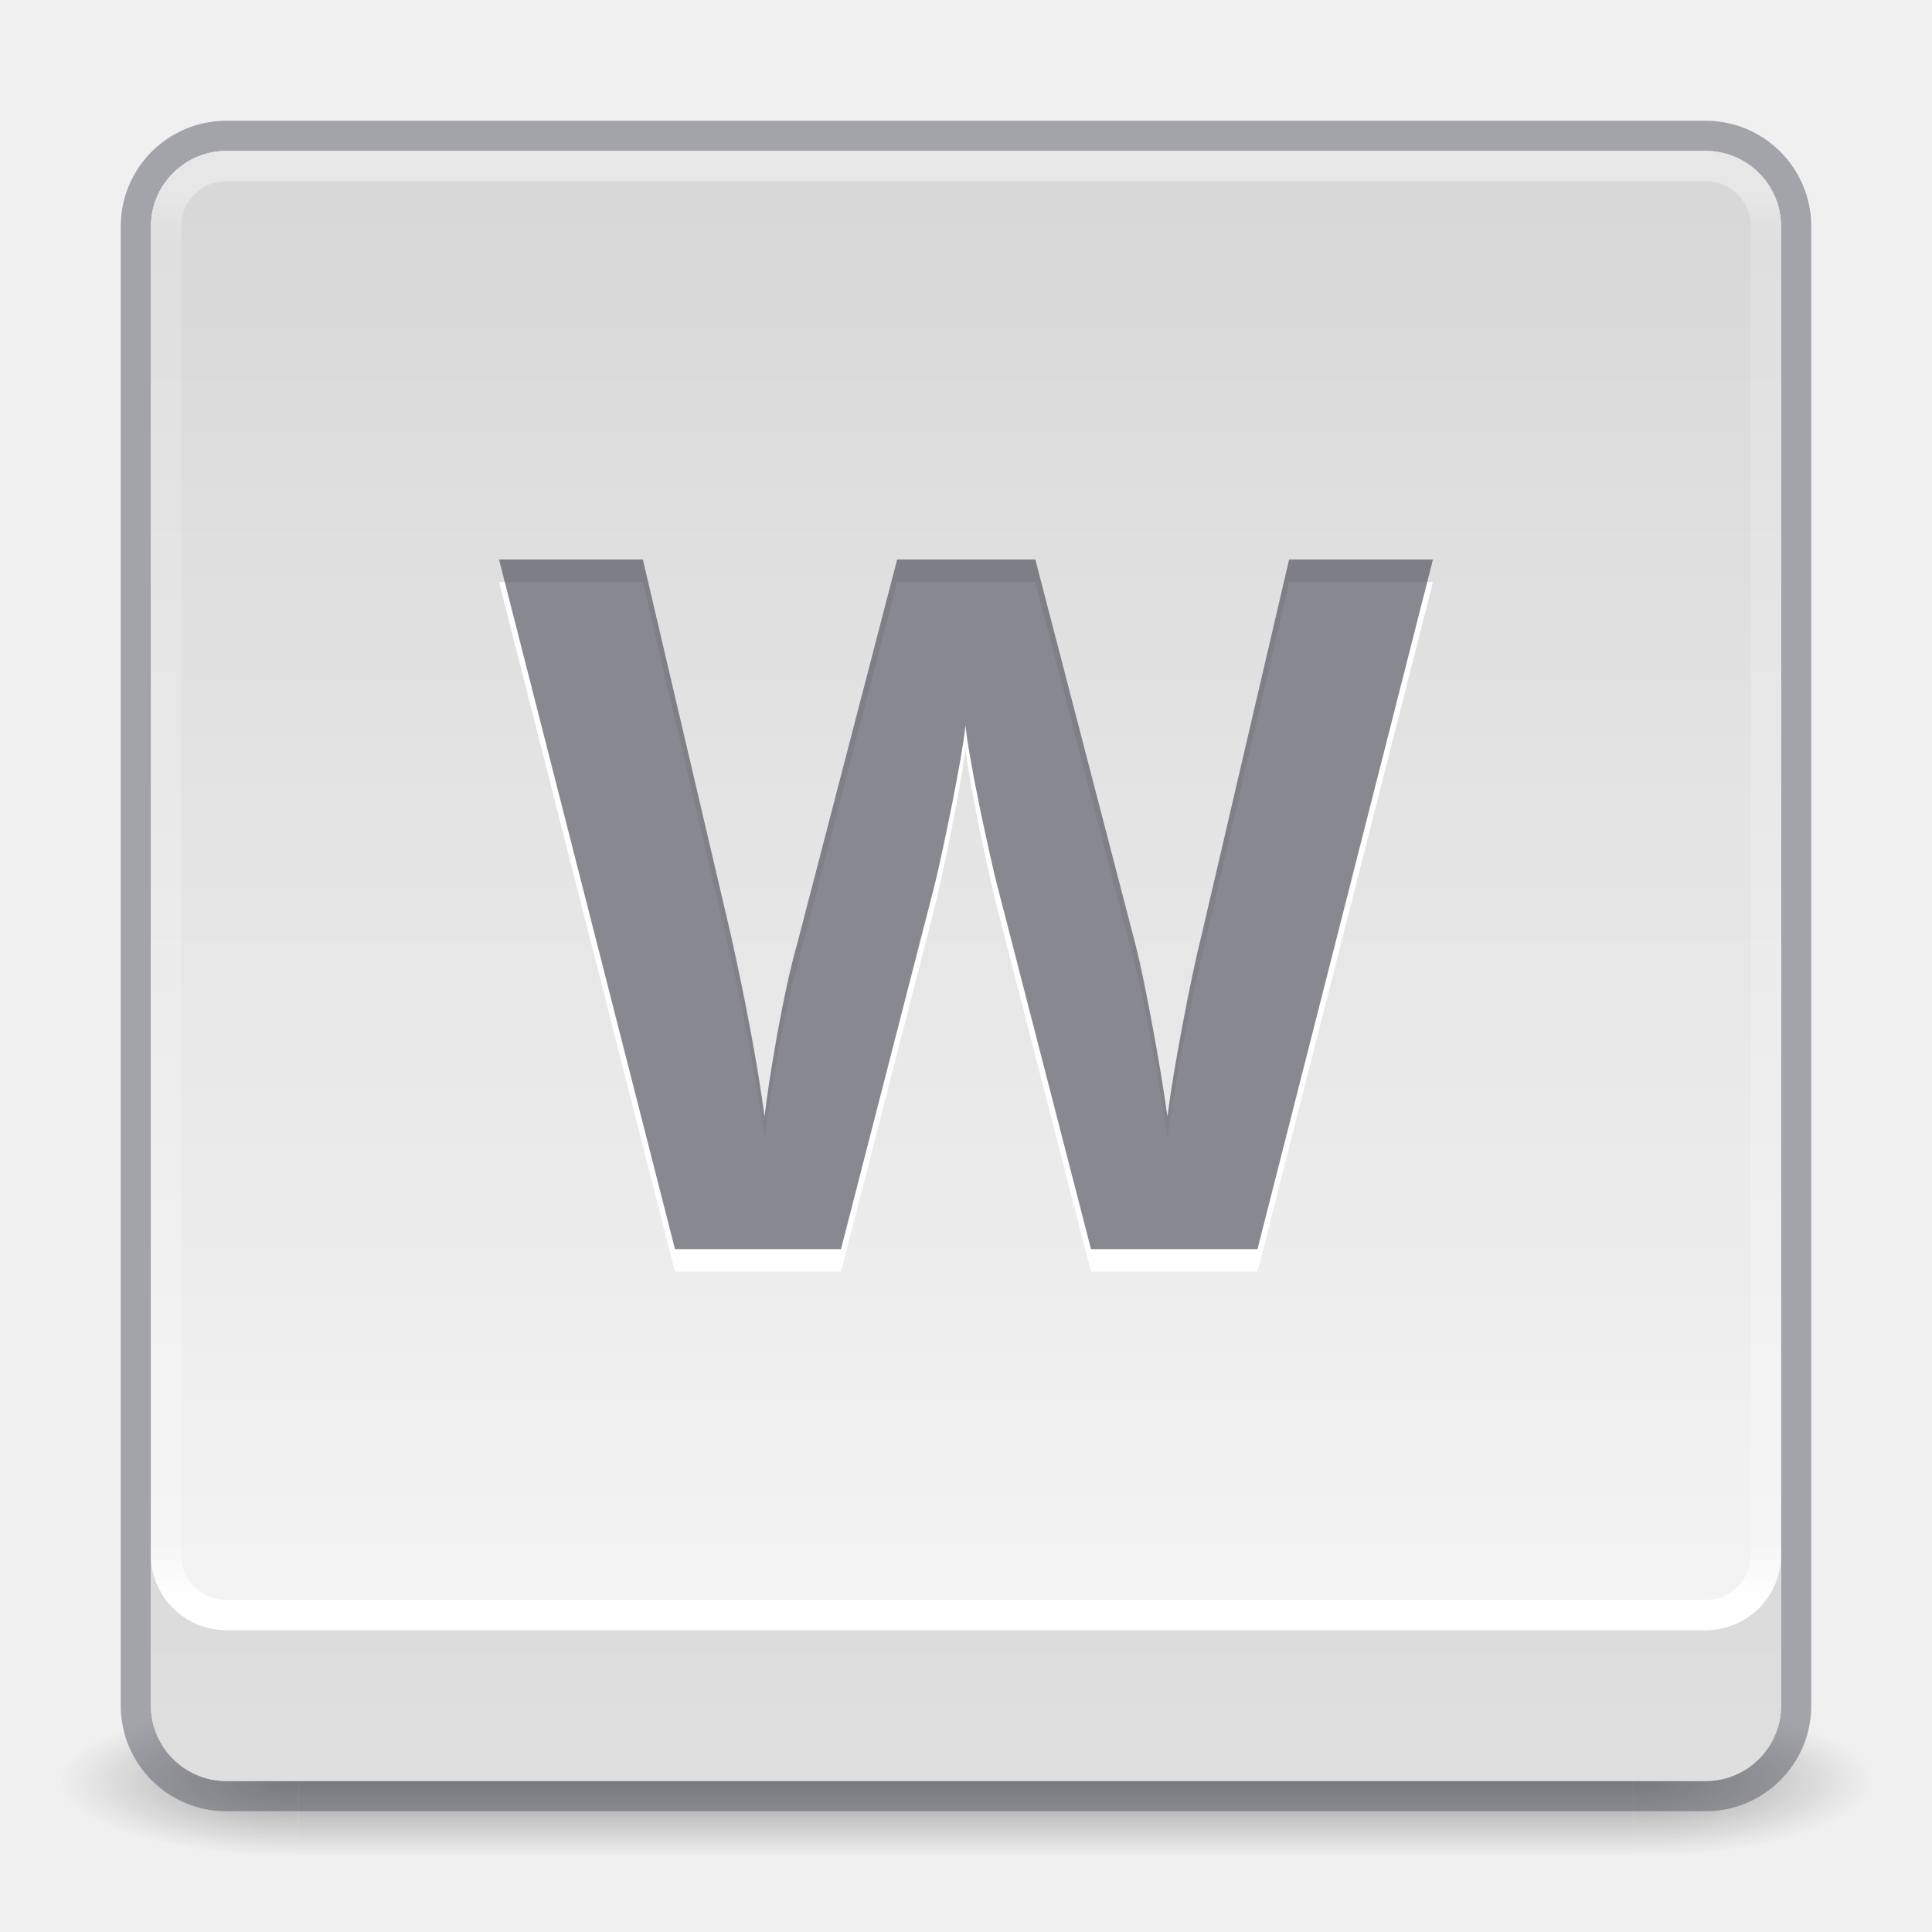
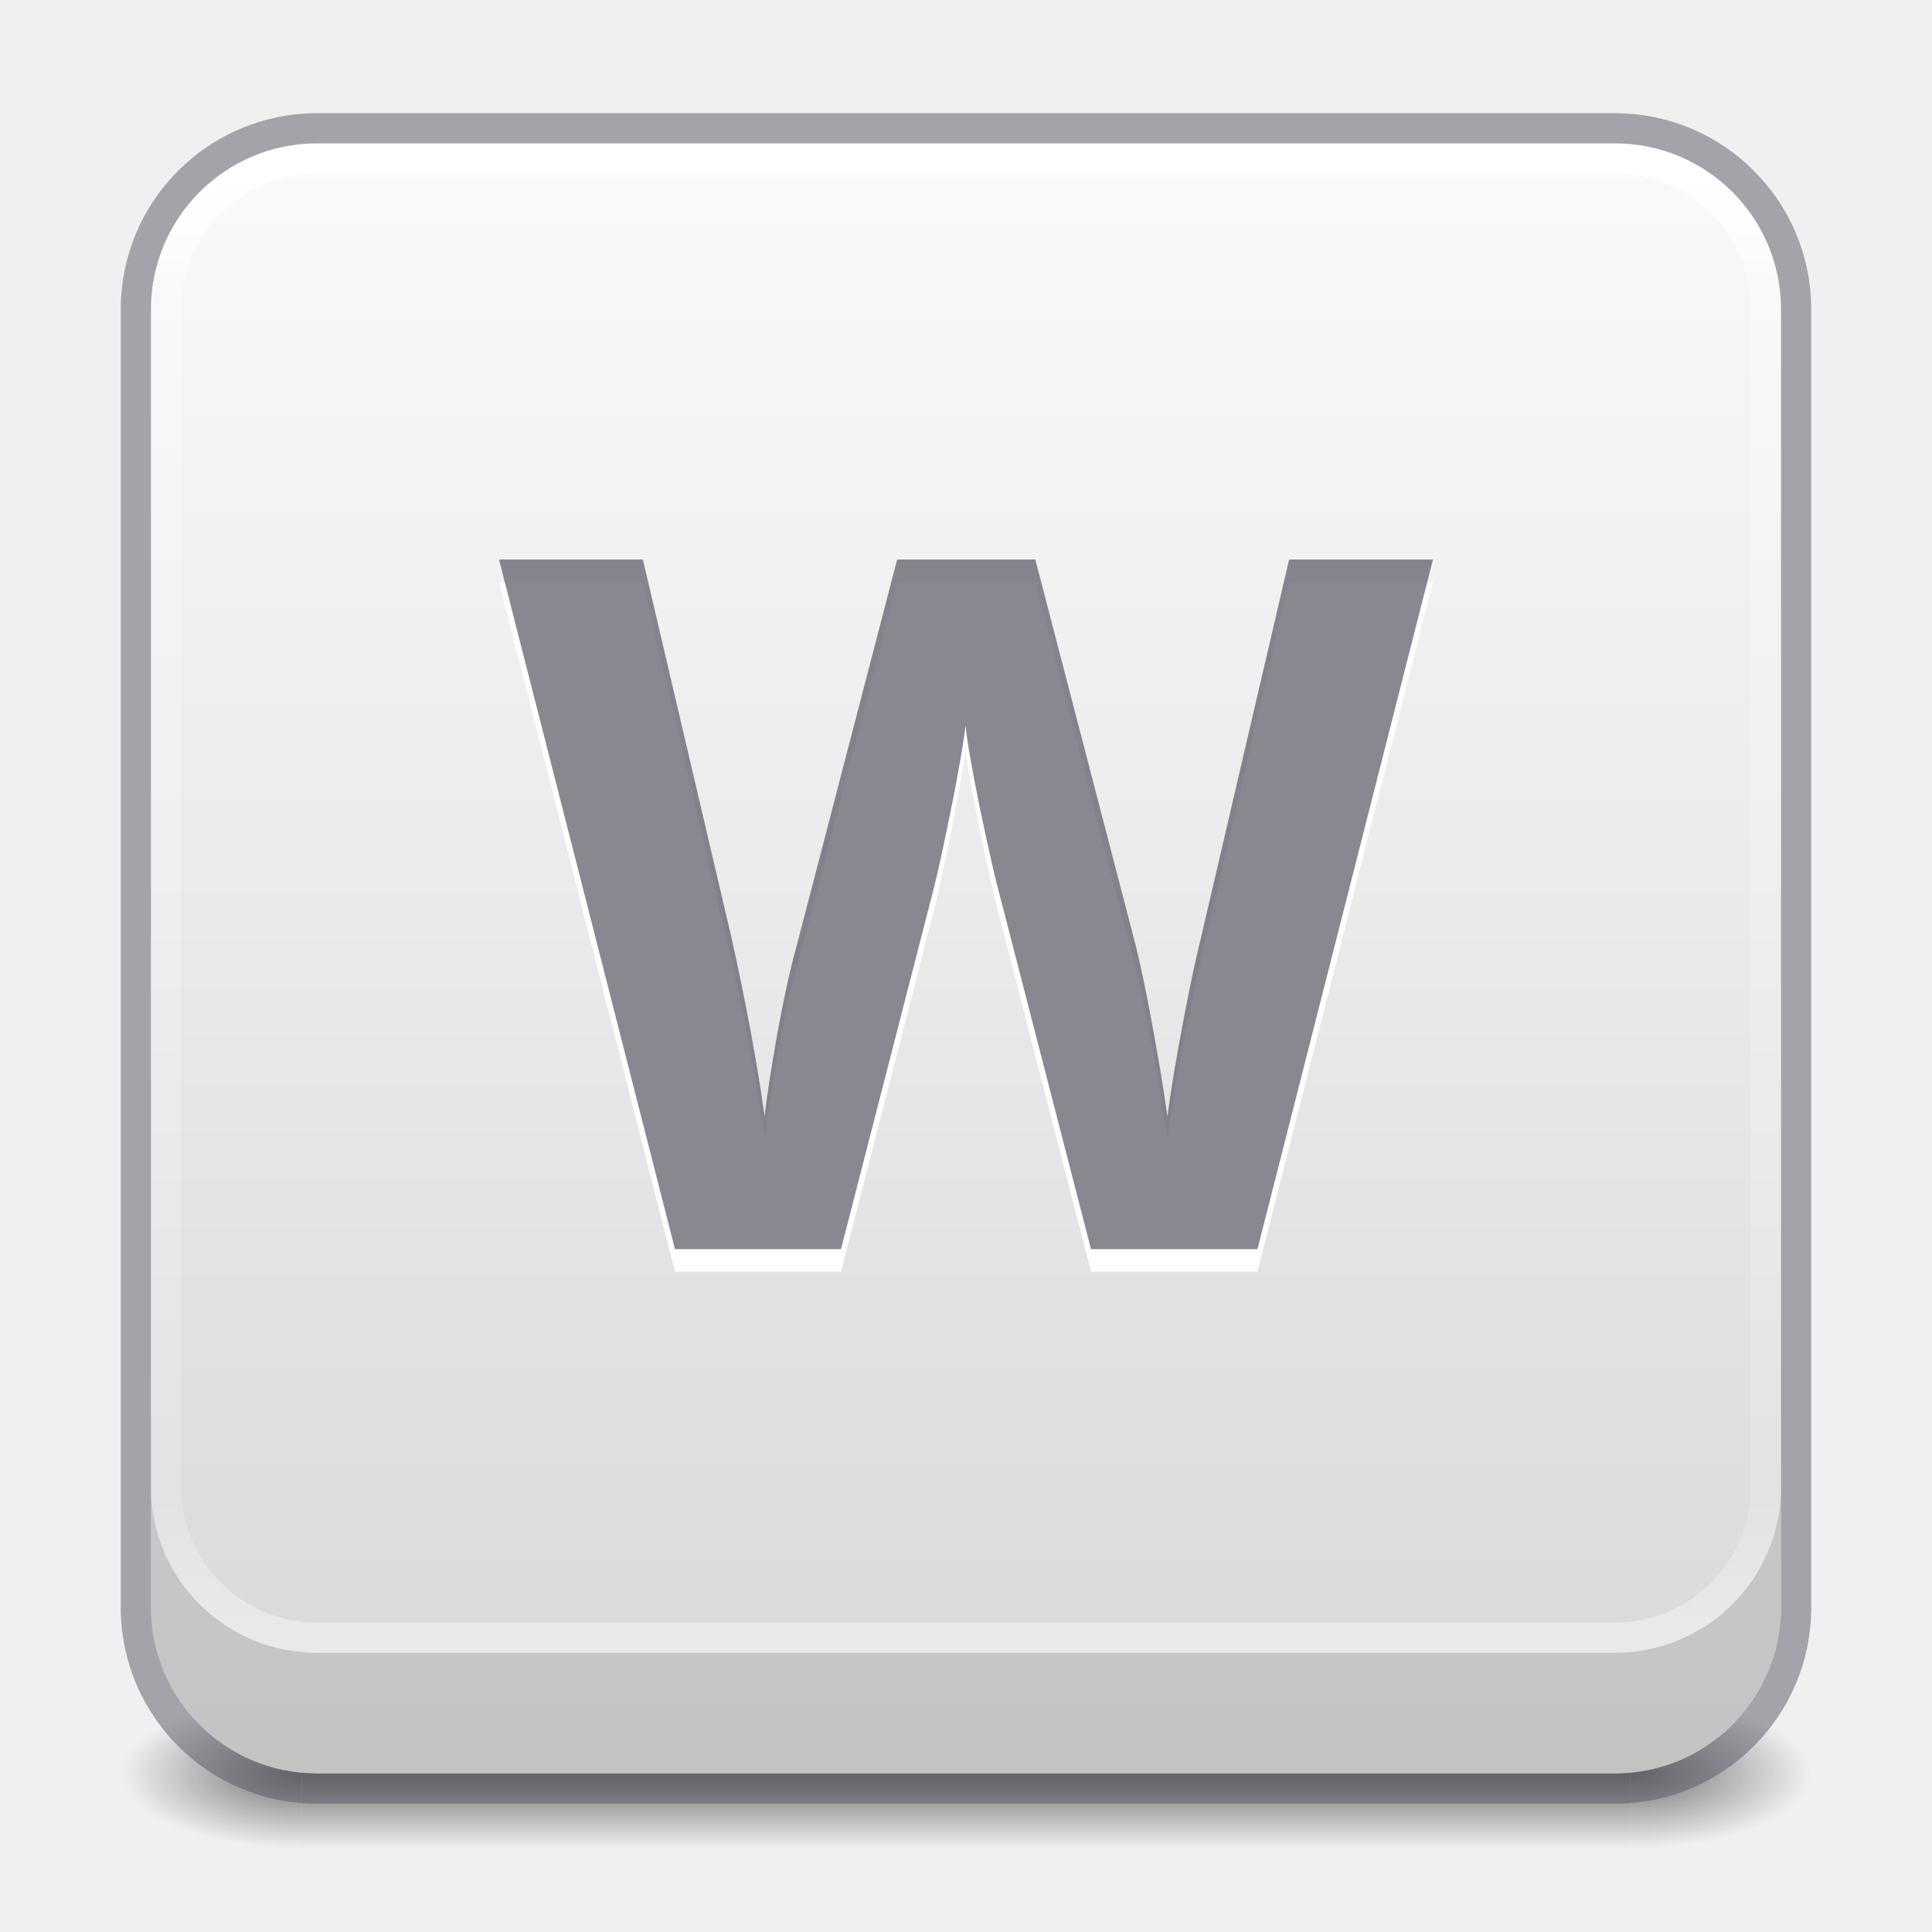
<svg xmlns="http://www.w3.org/2000/svg" xmlns:xlink="http://www.w3.org/1999/xlink" version="1.1" width="64" height="64" id="svg13986">
  <defs id="defs13988">
    <linearGradient id="linearGradient1093">
      <stop offset="0" style="stop-color:#d4d4d4;stop-opacity:1" id="stop1089" />
      <stop offset="1" style="stop-color:#fafafa;stop-opacity:1" id="stop1091" />
    </linearGradient>
    <linearGradient id="linearGradient3924-2-2-5-8">
      <stop id="stop3926-9-4-9-6" style="stop-color:#ffffff;stop-opacity:1" offset="0" />
      <stop id="stop3928-9-8-6-5" style="stop-color:#ffffff;stop-opacity:0.235" offset="0.042" />
      <stop id="stop3930-3-5-1-7" style="stop-color:#ffffff;stop-opacity:0.157" offset="0.965" />
      <stop id="stop3932-8-0-4-8" style="stop-color:#ffffff;stop-opacity:0.392" offset="1" />
    </linearGradient>
    <radialGradient cx="4.993" cy="43.5" r="2.5" fx="4.993" fy="43.5" id="radialGradient3337-2-2" xlink:href="#linearGradient3688-166-749-4-0-3-8" gradientUnits="userSpaceOnUse" gradientTransform="matrix(2.003784,0,0,1.4,27.98813,-17.4)" />
    <linearGradient id="linearGradient3688-166-749-4-0-3-8">
      <stop id="stop2883-4-0-1-8" style="stop-color:#181818;stop-opacity:1" offset="0" />
      <stop id="stop2885-9-2-9-6" style="stop-color:#181818;stop-opacity:0" offset="1" />
    </linearGradient>
    <radialGradient cx="4.993" cy="43.5" r="2.5" fx="4.993" fy="43.5" id="radialGradient3339-1-4" xlink:href="#linearGradient3688-464-309-9-2-4-2" gradientUnits="userSpaceOnUse" gradientTransform="matrix(2.003784,0,0,1.4,-20.01187,-104.4)" />
    <linearGradient id="linearGradient3688-464-309-9-2-4-2">
      <stop id="stop2889-7-9-6-9" style="stop-color:#181818;stop-opacity:1" offset="0" />
      <stop id="stop2891-6-6-1-7" style="stop-color:#181818;stop-opacity:0" offset="1" />
    </linearGradient>
    <linearGradient id="linearGradient3702-501-757-8-4-1-1">
      <stop id="stop2895-8-9-9-1" style="stop-color:#181818;stop-opacity:0" offset="0" />
      <stop id="stop2897-7-8-7-7" style="stop-color:#181818;stop-opacity:1" offset="0.5" />
      <stop id="stop2899-4-5-1-5" style="stop-color:#181818;stop-opacity:0" offset="1" />
    </linearGradient>
    <linearGradient x1="25.058" y1="47.028" x2="25.058" y2="39.999" id="linearGradient13984" xlink:href="#linearGradient3702-501-757-8-4-1-1" gradientUnits="userSpaceOnUse" />
    <linearGradient xlink:href="#linearGradient3924-2-2-5-8" id="linearGradient3647" gradientUnits="userSpaceOnUse" gradientTransform="matrix(1.432432,0,0,1.297297,-2.378381,-60.63513)" x1="38.66" y1="5.824" x2="38.66" y2="41.828" />
    <linearGradient gradientUnits="userSpaceOnUse" y2="64.01" x2="23.689" y1="-0.058" x1="23.689" id="linearGradient1087" xlink:href="#linearGradient1093" />
+     <radialGradient cx="4.993" cy="43.5" r="2.5" fx="4.993" fy="43.5" id="radialGradient3337-2-2-3" xlink:href="#linearGradient3688-166-749-4-0-3-8" gradientUnits="userSpaceOnUse" gradientTransform="matrix(2.404541,0,0,1,41.98575,15.5)" />
+     <radialGradient cx="4.993" cy="43.5" r="2.5" fx="4.993" fy="43.5" id="radialGradient3339-1-4-5" xlink:href="#linearGradient3688-166-749-4-0-3-8" gradientUnits="userSpaceOnUse" gradientTransform="matrix(2.404541,0,0,1,-22.01424,-102.5)" />
+     <linearGradient x1="25.058" y1="47.028" x2="25.058" y2="39.999" id="linearGradient6394" xlink:href="#linearGradient3702-501-757-8-4-1-1" gradientUnits="userSpaceOnUse" gradientTransform="matrix(1.571429,0,0,0.7142857,-5.714285,27.92857)" />
+     <linearGradient xlink:href="#linearGradient909" id="linearGradient1297" gradientUnits="userSpaceOnUse" gradientTransform="matrix(2.076923,0,0,2.076923,-1.230767,-65.23076)" x1="14.33" y1="28.818" x2="14.33" y2="-0.07" />
+     <linearGradient id="linearGradient909">
+       <stop id="stop905" style="stop-color:#fafafa;stop-opacity:1" offset="0" />
+       <stop id="stop907" style="stop-color:#d4d4d4;stop-opacity:1" offset="1" />
+     </linearGradient>
+     <linearGradient y2="42.187" x2="24" y1="5.915" x1="24" gradientTransform="matrix(1.432432,0,0,1.324324,-2.378381,-1.783778)" gradientUnits="userSpaceOnUse" id="linearGradient3647-5" xlink:href="#linearGradient3924-2-2-5-8-6" />
+     <linearGradient id="linearGradient3924-2-2-5-8-6">
+       <stop offset="0" style="stop-color:#ffffff;stop-opacity:1" id="stop3926-9-4-9-6-2" />
+       <stop offset="0.088" style="stop-color:#ffffff;stop-opacity:0.235" id="stop3928-9-8-6-5-9" />
+       <stop offset="0.916" style="stop-color:#ffffff;stop-opacity:0.157" id="stop3930-3-5-1-7-1" />
+       <stop offset="1" style="stop-color:#ffffff;stop-opacity:0.392" id="stop3932-8-0-4-8-2" />
+     </linearGradient>
  </defs>
-   <g style="opacity:0.4" id="g3712-8-2-4-4" transform="matrix(1.57895,0,0,0.7142857,-5.894751,27.92857)">
-     <rect style="fill:url(#radialGradient3337-2-2);fill-opacity:1;stroke:none" id="rect2801-5-5-7-9" y="40" x="38" height="7" width="5" />
-     <rect style="fill:url(#radialGradient3339-1-4);fill-opacity:1;stroke:none" id="rect3696-3-0-3-7" transform="scale(-1,-1)" y="-47" x="-10" height="7" width="5" />
-     <rect style="fill:url(#linearGradient13984);fill-opacity:1;stroke:none" id="rect3700-5-6-8-4" y="40" x="10" height="7" width="28" />
+   <g id="g808" transform="translate(7.1525574e-7,-0.2500019)">
+     <g id="g774">
+       <g id="g866">
+         <rect style="opacity:0.6;fill:url(#radialGradient3337-2-2-3);fill-opacity:1;stroke:none;stroke-width:1.062" id="rect2801-5-5-7-9-7" y="56.5" x="54" height="5" width="6" />
+         <rect style="opacity:0.6;fill:url(#radialGradient3339-1-4-5);fill-opacity:1;stroke:none;stroke-width:1.062" id="rect3696-3-0-3-7-0" transform="scale(-1)" y="-61.5" x="-10" height="5" width="6" />
+         <rect style="opacity:0.6;fill:url(#linearGradient6394);fill-opacity:1;stroke:none;stroke-width:1.062" id="rect3700-5-6-8-4-9" y="56.5" x="10" height="5" width="44" />
+       </g>
+       <rect transform="scale(1,-1)" width="54" height="54" rx="5.5" ry="5.5" x="5" y="-59" id="rect5505-6-29" style="color:#000000;display:inline;overflow:visible;visibility:visible;fill:url(#linearGradient1297);fill-opacity:1;fill-rule:nonzero;stroke:none;stroke-width:1;marker:none;enable-background:accumulate" />
+       <rect width="53" height="49" rx="5" ry="5" x="5.5" y="5.5" id="rect6741-5-0-2-3-3" style="fill:none;stroke:url(#linearGradient3647-5);stroke-width:1;stroke-linecap:round;stroke-linejoin:round;stroke-miterlimit:4;stroke-dasharray:none;stroke-dashoffset:0;stroke-opacity:1" />
+       <rect width="55" height="55" rx="6" ry="6" x="4.5" y="4.5" id="rect5505-21-3-8-9-1-1-6" style="color:#000000;font-variation-settings:normal;display:inline;overflow:visible;visibility:visible;opacity:0.5;vector-effect:none;fill:none;fill-opacity:1;stroke:#555761;stroke-width:1;stroke-linecap:round;stroke-linejoin:round;stroke-miterlimit:4;stroke-dasharray:none;stroke-dashoffset:0;stroke-opacity:1;-inkscape-stroke:none;marker:none;enable-background:accumulate;stop-color:#000000;stop-opacity:1" />
+       <path id="rect5505-6-29-0" style="color:#000000;font-variation-settings:normal;display:inline;overflow:visible;visibility:visible;opacity:0.1;vector-effect:none;fill:#000000;fill-opacity:1;fill-rule:nonzero;stroke:none;stroke-width:1;stroke-linecap:butt;stroke-linejoin:miter;stroke-miterlimit:4;stroke-dasharray:none;stroke-dashoffset:0;stroke-opacity:1;-inkscape-stroke:none;marker:none;enable-background:accumulate;stop-color:#000000;stop-opacity:1" d="m 5,-49.5 v -4 c 0,-3.047 2.453,-5.5 5.5,-5.5 h 43 c 3.047,0 5.5,2.453 5.5,5.5 v 4 c 0,-3.047 -2.453,-5.5 -5.5,-5.5 h -43 C 7.453,-55 5,-52.547 5,-49.5 Z" transform="scale(1,-1)" />
+     </g>
  </g>
-   <rect style="opacity:0.5;color:#000000;fill:none;stroke:#555761;stroke-width:1;stroke-linecap:butt;stroke-linejoin:miter;stroke-miterlimit:4;stroke-opacity:1;stroke-dasharray:none;stroke-dashoffset:0;marker:none;visibility:visible;display:inline;overflow:visible;enable-background:accumulate" id="rect5505-21-3-8-9-1-1" y="4.5" x="4.5" ry="3" rx="3" height="55" width="55" />
-   <g transform="matrix(0.9047486,0,0,0.9047486,-570.515,-675.5605)" id="layer4-0" />
-   <g transform="matrix(0.9047486,0,0,0.9047486,-570.515,-668.3225)" id="layer4-0-7" />
-   <g transform="matrix(0.9047486,0,0,0.9047486,-73.80799,0.4966631)" id="layer1-3" />
-   <g style="opacity:0.4" id="g3712-0" transform="matrix(1.157895,0,0,0.5714286,-53.88506,29.44577)" />
-   <rect width="54" height="54" rx="2.5" ry="2.5" x="5" y="5" id="rect5505" style="color:#000000;display:inline;overflow:visible;visibility:visible;opacity:1;fill:url(#linearGradient1087);fill-opacity:1;fill-rule:nonzero;stroke:none;stroke-width:1.421;marker:none;enable-background:accumulate" />
-   <g transform="matrix(1.452633,0,0,1.47251,-2.263151,-5.475739)" style="font-style:normal;font-variant:normal;font-weight:normal;font-stretch:normal;font-size:20.279px;line-height:125%;font-family:'Open Sans';-inkscape-font-specification:'Open Sans';text-align:start;letter-spacing:0px;word-spacing:0px;writing-mode:lr-tb;text-anchor:start;display:inline;opacity:0.7;fill:#000000;fill-opacity:1;stroke:none;stroke-width:0.972" id="text4643-5-8-9-9-3-6-3" />
-   <path id="rect5505-94" d="M 5 51.5 L 5 56.5 C 5 57.885 6.115 59 7.5 59 L 56.5 59 C 57.885 59 59 57.885 59 56.5 L 59 51.5 C 59 52.885 57.885 54 56.5 54 L 7.5 54 C 6.115 54 5 52.885 5 51.5 z " style="color:#000000;display:inline;overflow:visible;visibility:visible;opacity:0.1;fill:#000000;fill-opacity:1;fill-rule:nonzero;stroke:none;stroke-width:1.421;marker:none;enable-background:accumulate" />
-   <rect transform="scale(1,-1)" style="fill:none;stroke:url(#linearGradient3647);stroke-width:1;stroke-linecap:round;stroke-linejoin:round;stroke-miterlimit:4;stroke-dasharray:none;stroke-dashoffset:0;stroke-opacity:1" id="rect6741-5-0-2-3" y="-53.5" x="5.5" ry="2" rx="2" height="48" width="53" />
  <g id="g1106" transform="matrix(0.5,0,0,0.5,0,0.9570096)" style="display:inline">
    <g aria-label="W" id="text941-3" style="display:inline;opacity:1;fill:#ffffff;stroke-width:1.1">
      <path d="M 83.312,82.338 H 72.281 l -6.188,-24 q -0.344,-1.281 -1.188,-5.281 -0.812,-4.031 -0.938,-5.406 -0.188,1.688 -0.938,5.438 -0.75,3.719 -1.156,5.312 l -6.156,23.938 h -11 L 33.062,36.65 h 9.531 l 5.844,24.938 q 1.531,6.906 2.219,11.969 0.188,-1.781 0.844,-5.5 0.688,-3.75 1.281,-5.812 l 6.656,-25.594 h 9.156 L 75.25,62.244 q 0.438,1.719 1.094,5.25 0.656,3.531 1,6.062 0.312,-2.438 1,-6.062 0.688,-3.656 1.25,-5.906 l 5.812,-24.938 h 9.531 z" style="font-weight:bold;font-size:64px;font-family:'Open Sans';-inkscape-font-specification:'Open Sans, Bold'" id="path1029" />
    </g>
    <g aria-label="W" id="text941" style="display:inline;opacity:0.7;fill:#555761;stroke-width:1.1">
      <path d="M 83.312,80.844 H 72.281 l -6.188,-24 Q 65.75,55.562 64.906,51.562 q -0.812,-4.031 -0.938,-5.406 -0.188,1.688 -0.938,5.438 -0.75,3.719 -1.156,5.312 l -6.156,23.938 h -11 L 33.062,35.156 h 9.531 l 5.844,24.938 Q 49.969,67 50.656,72.062 q 0.188,-1.781 0.844,-5.5 0.688,-3.75 1.281,-5.812 L 59.438,35.156 h 9.156 L 75.25,60.75 q 0.438,1.719 1.094,5.25 0.656,3.531 1,6.062 0.312,-2.438 1,-6.062 0.688,-3.656 1.25,-5.906 l 5.812,-24.938 h 9.531 z" style="font-weight:bold;font-size:64px;font-family:'Open Sans';-inkscape-font-specification:'Open Sans, Bold'" id="path1026" />
    </g>
  </g>
</svg>
